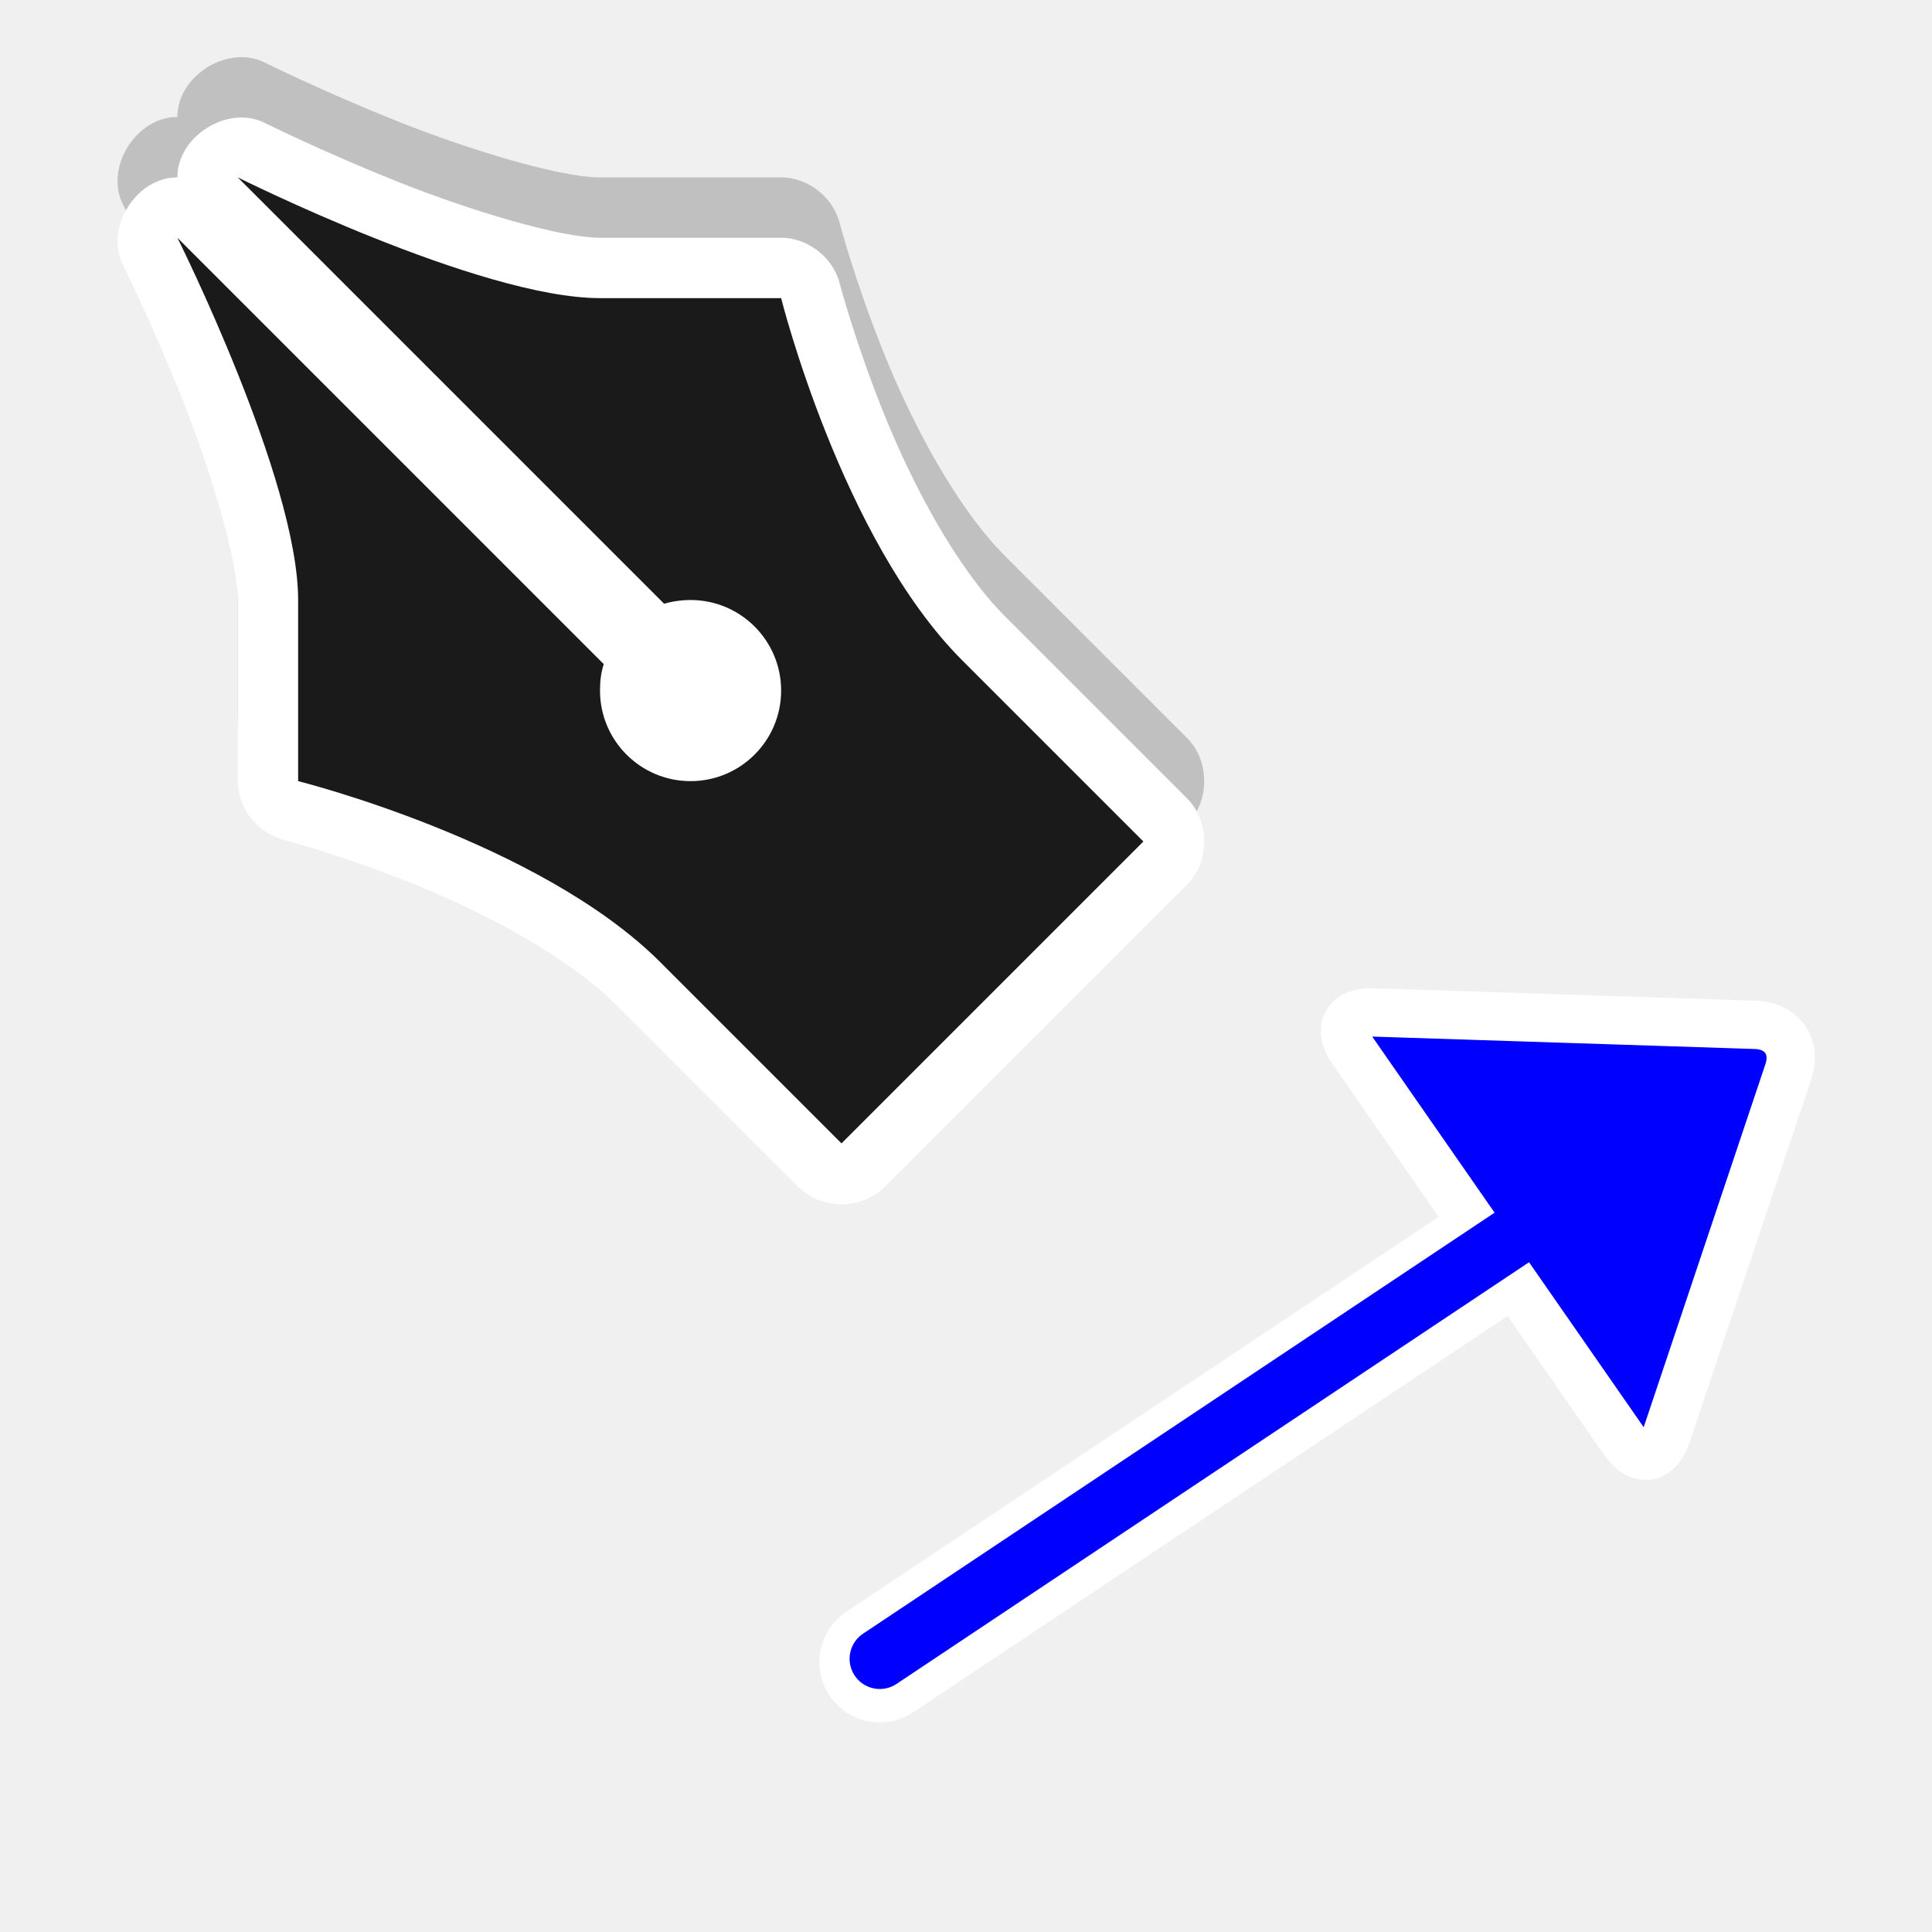
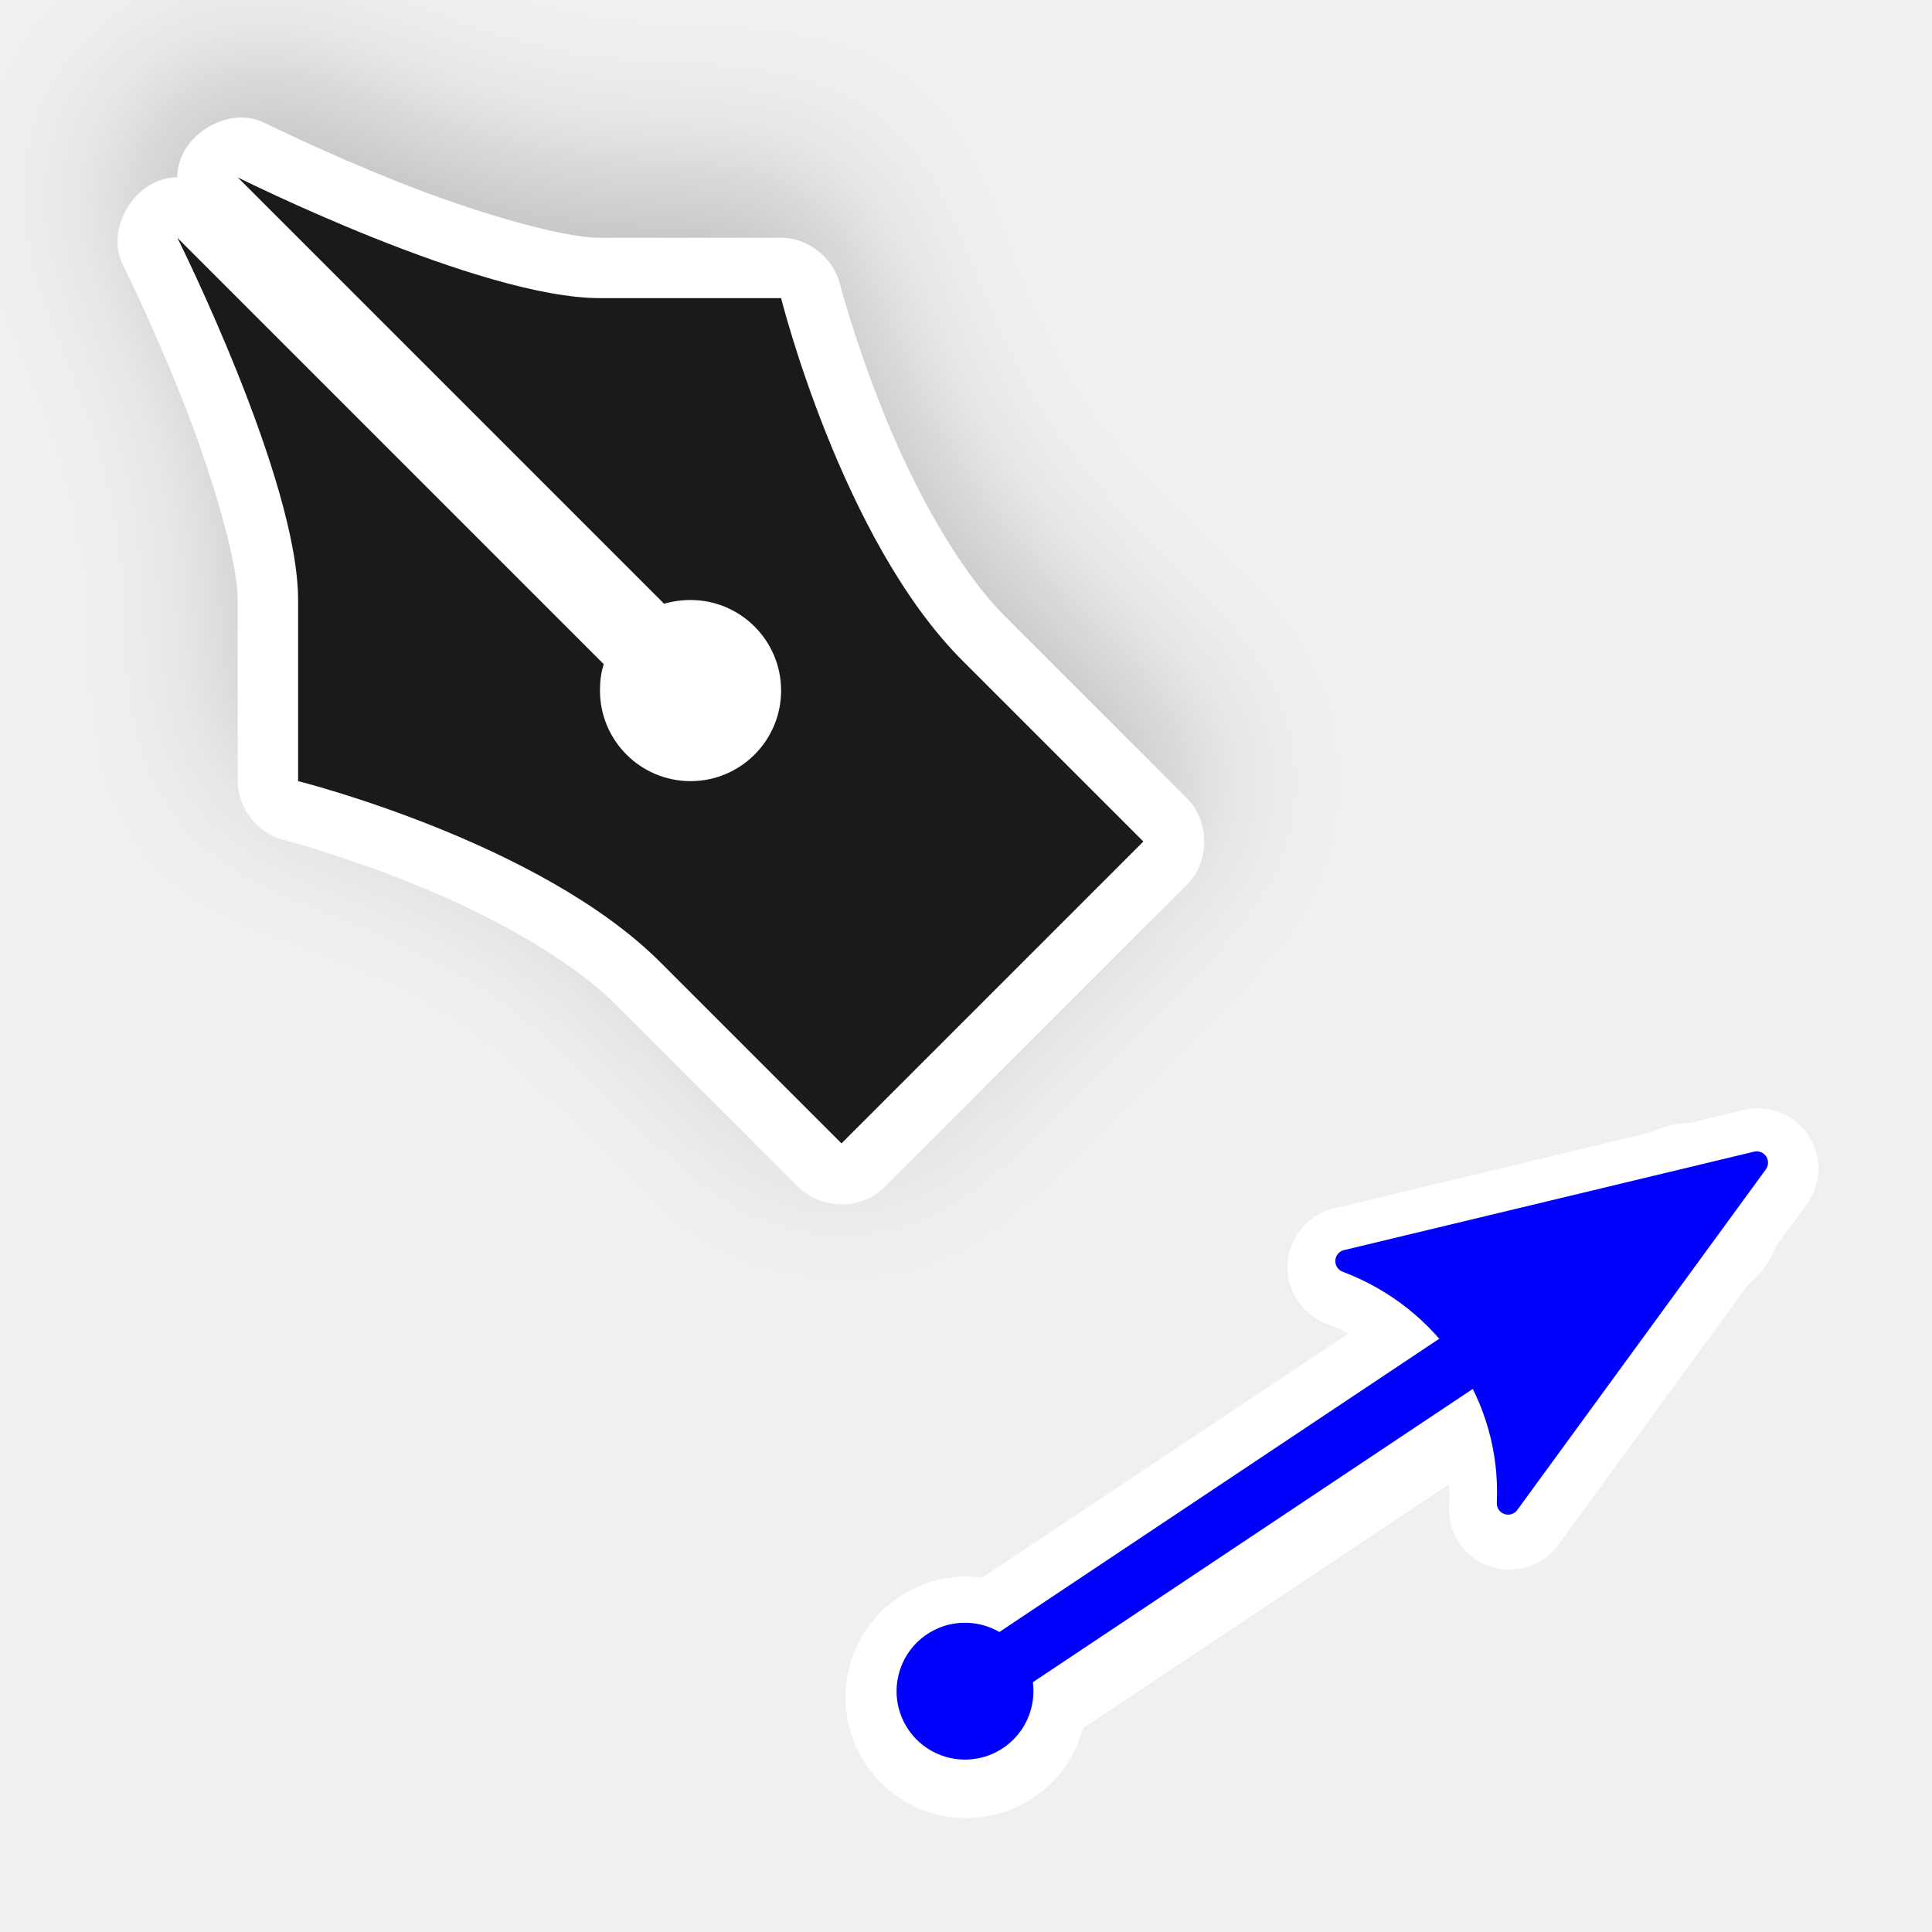
- <svg xmlns="http://www.w3.org/2000/svg" xmlns:ns1="http://vectornator.io" style="fill-rule:evenodd;clip-rule:evenodd;stroke-linecap:round;stroke-linejoin:round;" xml:space="preserve" version="1.1" viewBox="0 0 32 32">
-   <defs />
-   <g id="layer1" ns1:layerName="layer1">
-     <path stroke="#ffffff" stroke-width="2" d="M14.572+27.528L26.572+19.528" fill="none" stroke-linecap="round" opacity="1" stroke-linejoin="bevel" />
-     <path stroke="#ffffff" stroke-width="1.75" d="M14.572+27.528L26.572+19.528" fill="none" stroke-linecap="round" opacity="1" stroke-linejoin="bevel" />
-     <g opacity="1">
-       <path d="M13.812+18.938C13.591+18.914+13.378+18.813+13.219+18.656L10.219+15.656C9.396+14.833+7.998+14.1+6.812+13.625C5.627+13.151+4.688+12.906+4.688+12.906C4.262+12.796+3.937+12.377+3.938+11.938L3.938+8.938C3.938+8.271+3.483+6.77+3+5.563C2.517+4.355+2.031+3.375+2.031+3.375C1.735+2.766+2.261+1.933+2.938+1.938C2.933+1.261+3.766+0.735+4.375+1.031C4.375+1.031+5.355+1.517+6.562+2C7.77+2.483+9.271+2.938+9.938+2.938L12.938+2.938C13.377+2.937+13.796+3.262+13.906+3.688C13.906+3.688+14.151+4.627+14.625+5.813C15.099+6.999+15.833+8.396+16.656+9.219L19.656+12.219C20.041+12.591+20.041+13.285+19.656+13.656L14.656+18.656C14.438+18.873+14.117+18.98+13.812+18.938Z" opacity="0.2" fill="#000000" />
-       <path d="M11.438+10.938C11.726+10.938+11.938+10.726+11.938+10.438C11.938+10.15+11.726+9.938+11.438+9.938C11.389+9.938+11.316+9.959+11.281+9.969C11.19+9.992+11.095+10.003+11+10C10.996+10.107+10.975+10.213+10.938+10.312C10.925+10.351+10.938+10.349+10.938+10.438C10.938+10.726+11.149+10.938+11.438+10.938L11.438+10.938Z" opacity="0.6" fill="#000000" />
-       <path d="M13.812+19.938C13.591+19.914+13.378+19.813+13.219+19.656L10.219+16.656C9.396+15.833+7.998+15.1+6.812+14.625C5.627+14.151+4.688+13.906+4.688+13.906C4.262+13.796+3.937+13.377+3.938+12.938L3.938+9.938C3.938+9.271+3.483+7.77+3+6.563C2.517+5.355+2.031+4.375+2.031+4.375C1.735+3.766+2.261+2.933+2.938+2.938C2.933+2.261+3.766+1.735+4.375+2.031C4.375+2.031+5.355+2.517+6.562+3C7.77+3.483+9.271+3.938+9.938+3.938L12.938+3.938C13.377+3.937+13.796+4.262+13.906+4.688C13.906+4.688+14.151+5.627+14.625+6.813C15.099+7.999+15.833+9.396+16.656+10.219L19.656+13.219C20.041+13.591+20.041+14.285+19.656+14.656L14.656+19.656C14.438+19.873+14.117+19.98+13.812+19.938Z" opacity="1" fill="#ffffff" />
-       <path d="M13.938+18.938L10.938+15.938C8.938+13.938+4.938+12.938+4.938+12.938L4.938+9.938C4.938+7.938+2.938+3.938+2.938+3.938L10+11C9.954+11.144+9.938+11.279+9.938+11.438C9.938+12.266+10.609+12.938+11.438+12.938C12.266+12.938+12.938+12.266+12.938+11.438C12.938+10.609+12.266+9.938+11.438+9.938C11.289+9.938+11.135+9.96+11+10L3.938+2.938C3.938+2.938+7.938+4.938+9.938+4.938L12.938+4.938C12.938+4.938+13.938+8.938+15.938+10.938L18.938+13.938L13.938+18.938Z" opacity="1" fill="#1a1a1a" />
+ <svg xmlns="http://www.w3.org/2000/svg" width="32" height="32" viewBox="0 0 32 32" id="svg5327" version="1.1">
+   <defs id="defs5329">
+     <marker style="overflow:visible;" id="marker11340" refX="0.0" refY="0.0" orient="auto">
+       <path transform="scale(0.6) rotate(180) translate(0,0)" d="M 8.719,4.034 L -2.207,0.016 L 8.719,-4.002 C 6.973,-1.63 6.983,1.616 8.719,4.034 z " style="fill-rule:evenodd;stroke-width:0.625;stroke-linejoin:round;stroke:#0000ff;stroke-opacity:1;fill:#0000ff;fill-opacity:1" id="path11338" />
+     </marker>
+     <marker orient="auto" refY="0.0" refX="0.0" id="marker11180" style="overflow:visible">
+       <path id="path11178" d="M -2.5,-1.0 C -2.5,1.76 -4.74,4.0 -7.5,4.0 C -10.26,4.0 -12.5,1.76 -12.5,-1.0 C -12.5,-3.76 -10.26,-6.0 -7.5,-6.0 C -4.74,-6.0 -2.5,-3.76 -2.5,-1.0 z " style="fill-rule:evenodd;stroke:#0000ff;stroke-width:1pt;stroke-opacity:1;fill:#0000ff;fill-opacity:1" transform="scale(0.2) translate(7.4, 1)" />
+     </marker>
+     <marker orient="auto" refY="0.0" refX="0.0" id="marker11026" style="overflow:visible">
+       <path id="path11024" d="M -2.5,-1.0 C -2.5,1.76 -4.74,4.0 -7.5,4.0 C -10.26,4.0 -12.5,1.76 -12.5,-1.0 C -12.5,-3.76 -10.26,-6.0 -7.5,-6.0 C -4.74,-6.0 -2.5,-3.76 -2.5,-1.0 z " style="fill-rule:evenodd;stroke:#0000ff;stroke-width:1pt;stroke-opacity:1;fill:#0000ff;fill-opacity:1" transform="scale(0.2) translate(7.4, 1)" />
+     </marker>
+     <marker style="overflow:visible;" id="marker10644" refX="0.0" refY="0.0" orient="auto">
+       <path transform="scale(0.6) rotate(180) translate(0,0)" d="M 8.719,4.034 L -2.207,0.016 L 8.719,-4.002 C 6.973,-1.63 6.983,1.616 8.719,4.034 z " style="fill-rule:evenodd;stroke-width:0.625;stroke-linejoin:round;stroke:#0000ff;stroke-opacity:1;fill:#0000ff;fill-opacity:1" id="path10642" />
+     </marker>
+     <marker orient="auto" refY="0.0" refX="0.0" id="marker8391" style="overflow:visible">
+       <path id="path8389" d="M -2.5,-1.0 C -2.5,1.76 -4.74,4.0 -7.5,4.0 C -10.26,4.0 -12.5,1.76 -12.5,-1.0 C -12.5,-3.76 -10.26,-6.0 -7.5,-6.0 C -4.74,-6.0 -2.5,-3.76 -2.5,-1.0 z " style="fill-rule:evenodd;stroke:#0000ff;stroke-width:1pt;stroke-opacity:1;fill:#0000ff;fill-opacity:1" transform="scale(0.2) translate(7.4, 1)" />
+     </marker>
+     <marker orient="auto" refY="0.0" refX="0.0" id="marker8255" style="overflow:visible">
+       <path id="path8253" d="M -2.5,-1.0 C -2.5,1.76 -4.74,4.0 -7.5,4.0 C -10.26,4.0 -12.5,1.76 -12.5,-1.0 C -12.5,-3.76 -10.26,-6.0 -7.5,-6.0 C -4.74,-6.0 -2.5,-3.76 -2.5,-1.0 z " style="fill-rule:evenodd;stroke:#0000ff;stroke-width:1pt;stroke-opacity:1;fill:#0000ff;fill-opacity:1" transform="scale(0.2) translate(7.4, 1)" />
+     </marker>
+     <marker orient="auto" refY="0.0" refX="0.0" id="marker7171" style="overflow:visible;">
+       <path id="path7169" style="fill-rule:evenodd;stroke-width:0.625;stroke-linejoin:round;stroke:#ffffff;stroke-opacity:1;fill:#ffffff;fill-opacity:1" d="M 8.719,4.034 L -2.207,0.016 L 8.719,-4.002 C 6.973,-1.63 6.983,1.616 8.719,4.034 z " transform="scale(0.6) rotate(180) translate(0,0)" />
+     </marker>
+     <marker orient="auto" refY="0.0" refX="0.0" id="marker7011" style="overflow:visible;">
+       <path id="path7009" style="fill-rule:evenodd;stroke-width:0.625;stroke-linejoin:round;stroke:#0000ff;stroke-opacity:1;fill:#0000ff;fill-opacity:1" d="M 8.719,4.034 L -2.207,0.016 L 8.719,-4.002 C 6.973,-1.63 6.983,1.616 8.719,4.034 z " transform="scale(0.6) rotate(180) translate(0,0)" />
+     </marker>
+     <marker orient="auto" refY="0.0" refX="0.0" id="Arrow2Mend" style="overflow:visible;">
+       <path id="path1804" style="fill-rule:evenodd;stroke-width:0.625;stroke-linejoin:round;stroke:#0000ff;stroke-opacity:1;fill:#0000ff;fill-opacity:1" d="M 8.719,4.034 L -2.207,0.016 L 8.719,-4.002 C 6.973,-1.63 6.983,1.616 8.719,4.034 z " transform="scale(0.6) rotate(180) translate(0,0)" />
+     </marker>
+     <marker orient="auto" refY="0.0" refX="0.0" id="Arrow1Mend" style="overflow:visible;">
+       <path id="path1786" d="M 0.0,0.0 L 5.0,-5.0 L -12.5,0.0 L 5.0,5.0 L 0.0,0.0 z " style="fill-rule:evenodd;stroke:#0000ff;stroke-width:1pt;stroke-opacity:1;fill:#0000ff;fill-opacity:1" transform="scale(0.4) rotate(180) translate(10,0)" />
+     </marker>
+     <marker orient="auto" refY="0.0" refX="0.0" id="marker2523" style="overflow:visible;">
+       <path id="path2521" d="M 0.0,0.0 L 5.0,-5.0 L -12.5,0.0 L 5.0,5.0 L 0.0,0.0 z " style="fill-rule:evenodd;stroke:#ffffff;stroke-width:1pt;stroke-opacity:1;fill:#ffffff;fill-opacity:1" transform="scale(0.2) rotate(180) translate(6,0)" />
+     </marker>
+     <marker orient="auto" refY="0.0" refX="0.0" id="Arrow1Send" style="overflow:visible;">
+       <path id="path1792" d="M 0.0,0.0 L 5.0,-5.0 L -12.5,0.0 L 5.0,5.0 L 0.0,0.0 z " style="fill-rule:evenodd;stroke:#0000ff;stroke-width:1pt;stroke-opacity:1;fill:#0000ff;fill-opacity:1" transform="scale(0.2) rotate(180) translate(6,0)" />
+     </marker>
+     <marker orient="auto" refY="0.0" refX="0.0" id="marker4613" style="overflow:visible">
+       <path id="path4611" d="M -2.5,-1.0 C -2.5,1.76 -4.74,4.0 -7.5,4.0 C -10.26,4.0 -12.5,1.76 -12.5,-1.0 C -12.5,-3.76 -10.26,-6.0 -7.5,-6.0 C -4.74,-6.0 -2.5,-3.76 -2.5,-1.0 z " style="fill-rule:evenodd;stroke:#ffffff;stroke-width:1pt;stroke-opacity:1;fill:#ffffff;fill-opacity:1" transform="scale(0.2) translate(7.4, 1)" />
+     </marker>
+     <marker orient="auto" refY="0.0" refX="0.0" id="marker4519" style="overflow:visible">
+       <path id="path4517" d="M -2.5,-1.0 C -2.5,1.76 -4.74,4.0 -7.5,4.0 C -10.26,4.0 -12.5,1.76 -12.5,-1.0 C -12.5,-3.76 -10.26,-6.0 -7.5,-6.0 C -4.74,-6.0 -2.5,-3.76 -2.5,-1.0 z " style="fill-rule:evenodd;stroke:#ffffff;stroke-width:1pt;stroke-opacity:1;fill:#ffffff;fill-opacity:1" transform="scale(0.2) translate(7.4, 1)" />
+     </marker>
+     <marker orient="auto" refY="0.0" refX="0.0" id="marker4431" style="overflow:visible">
+       <path id="path4429" d="M -2.5,-1.0 C -2.5,1.76 -4.74,4.0 -7.5,4.0 C -10.26,4.0 -12.5,1.76 -12.5,-1.0 C -12.5,-3.76 -10.26,-6.0 -7.5,-6.0 C -4.74,-6.0 -2.5,-3.76 -2.5,-1.0 z " style="fill-rule:evenodd;stroke:#ffffff;stroke-width:1pt;stroke-opacity:1;fill:#ffffff;fill-opacity:1" transform="scale(0.2) translate(7.4, 1)" />
+     </marker>
+     <marker style="overflow:visible" id="marker2862" refX="0.0" refY="0.0" orient="auto">
+       <path transform="scale(0.2) translate(7.4, 1)" style="fill-rule:evenodd;stroke:#0000ff;stroke-width:1pt;stroke-opacity:1;fill:#0000ff;fill-opacity:1" d="M -2.5,-1.0 C -2.5,1.76 -4.74,4.0 -7.5,4.0 C -10.26,4.0 -12.5,1.76 -12.5,-1.0 C -12.5,-3.76 -10.26,-6.0 -7.5,-6.0 C -4.74,-6.0 -2.5,-3.76 -2.5,-1.0 z " id="path2860" />
+     </marker>
+     <marker style="overflow:visible" id="marker2804" refX="0.0" refY="0.0" orient="auto">
+       <path transform="scale(0.2) translate(7.4, 1)" style="fill-rule:evenodd;stroke:#0000ff;stroke-width:1pt;stroke-opacity:1;fill:#0000ff;fill-opacity:1" d="M -2.5,-1.0 C -2.5,1.76 -4.74,4.0 -7.5,4.0 C -10.26,4.0 -12.5,1.76 -12.5,-1.0 C -12.5,-3.76 -10.26,-6.0 -7.5,-6.0 C -4.74,-6.0 -2.5,-3.76 -2.5,-1.0 z " id="path2802" />
+     </marker>
+     <marker style="overflow:visible" id="marker1811" refX="0.0" refY="0.0" orient="auto">
+       <path transform="scale(0.2) translate(7.4, 1)" style="fill-rule:evenodd;stroke:#ffffff;stroke-width:1pt;stroke-opacity:1;fill:#ffffff;fill-opacity:1" d="M -2.5,-1.0 C -2.5,1.76 -4.74,4.0 -7.5,4.0 C -10.26,4.0 -12.5,1.76 -12.5,-1.0 C -12.5,-3.76 -10.26,-6.0 -7.5,-6.0 C -4.74,-6.0 -2.5,-3.76 -2.5,-1.0 z " id="path1809" />
+     </marker>
+     <marker style="overflow:visible" id="marker1783" refX="0.0" refY="0.0" orient="auto">
+       <path transform="scale(0.2) translate(7.4, 1)" style="fill-rule:evenodd;stroke:#ffffff;stroke-width:1pt;stroke-opacity:1;fill:#ffffff;fill-opacity:1" d="M -2.5,-1.0 C -2.5,1.76 -4.74,4.0 -7.5,4.0 C -10.26,4.0 -12.5,1.76 -12.5,-1.0 C -12.5,-3.76 -10.26,-6.0 -7.5,-6.0 C -4.74,-6.0 -2.5,-3.76 -2.5,-1.0 z " id="path1781" />
+     </marker>
+     <marker orient="auto" refY="0.0" refX="0.0" id="DotM" style="overflow:visible">
+       <path id="path1517" d="M -2.5,-1.0 C -2.5,1.76 -4.74,4.0 -7.5,4.0 C -10.26,4.0 -12.5,1.76 -12.5,-1.0 C -12.5,-3.76 -10.26,-6.0 -7.5,-6.0 C -4.74,-6.0 -2.5,-3.76 -2.5,-1.0 z " style="fill-rule:evenodd;stroke:#0000ff;stroke-width:1pt;stroke-opacity:1;fill:#0000ff;fill-opacity:1" transform="scale(0.4) translate(7.4, 1)" />
+     </marker>
+     <marker style="overflow:visible" id="marker5808" refX="0" refY="0" orient="auto">
+       <path transform="matrix(0.2,0,0,0.2,1.48,0.2)" style="fill:#ffffff;fill-opacity:1;fill-rule:evenodd;stroke:#ffffff;stroke-width:1pt;stroke-opacity:1" d="m -2.5,-1 c 0,2.76 -2.24,5 -5,5 -2.76,0 -5,-2.24 -5,-5 0,-2.76 2.24,-5 5,-5 2.76,0 5,2.24 5,5 z" id="path5806" />
+     </marker>
+     <marker style="overflow:visible" id="marker5866" refX="0" refY="0" orient="auto">
+       <path transform="matrix(0.2,0,0,0.2,1.48,0.2)" style="fill:#ffffff;fill-opacity:1;fill-rule:evenodd;stroke:#ffffff;stroke-width:1pt;stroke-opacity:1" d="m -2.5,-1 c 0,2.76 -2.24,5 -5,5 -2.76,0 -5,-2.24 -5,-5 0,-2.76 2.24,-5 5,-5 2.76,0 5,2.24 5,5 z" id="path5864" />
+     </marker>
+     <marker style="overflow:visible" id="marker5930" refX="0" refY="0" orient="auto">
+       <path transform="matrix(0.2,0,0,0.2,1.48,0.2)" style="fill:#ffffff;fill-opacity:1;fill-rule:evenodd;stroke:#ffffff;stroke-width:1pt;stroke-opacity:1" d="m -2.5,-1 c 0,2.76 -2.24,5 -5,5 -2.76,0 -5,-2.24 -5,-5 0,-2.76 2.24,-5 5,-5 2.76,0 5,2.24 5,5 z" id="path5928" />
+     </marker>
+     <marker style="overflow:visible" id="marker5808-6" refX="0" refY="0" orient="auto">
+       <path transform="matrix(0.2,0,0,0.2,1.48,0.2)" style="fill:#ffffff;fill-opacity:1;fill-rule:evenodd;stroke:#ffffff;stroke-width:1pt;stroke-opacity:1" d="m -2.5,-1 c 0,2.76 -2.24,5 -5,5 -2.76,0 -5,-2.24 -5,-5 0,-2.76 2.24,-5 5,-5 2.76,0 5,2.24 5,5 z" id="path5806-2" />
+     </marker>
+     <marker style="overflow:visible" id="marker5866-9" refX="0" refY="0" orient="auto">
+       <path transform="matrix(0.2,0,0,0.2,1.48,0.2)" style="fill:#ffffff;fill-opacity:1;fill-rule:evenodd;stroke:#ffffff;stroke-width:1pt;stroke-opacity:1" d="m -2.5,-1 c 0,2.76 -2.24,5 -5,5 -2.76,0 -5,-2.24 -5,-5 0,-2.76 2.24,-5 5,-5 2.76,0 5,2.24 5,5 z" id="path5864-1" />
+     </marker>
+     <marker style="overflow:visible" id="marker5930-2" refX="0" refY="0" orient="auto">
+       <path transform="matrix(0.2,0,0,0.2,1.48,0.2)" style="fill:#ffffff;fill-opacity:1;fill-rule:evenodd;stroke:#ffffff;stroke-width:1pt;stroke-opacity:1" d="m -2.5,-1 c 0,2.76 -2.24,5 -5,5 -2.76,0 -5,-2.24 -5,-5 0,-2.76 2.24,-5 5,-5 2.76,0 5,2.24 5,5 z" id="path5928-7" />
+     </marker>
+     <filter style="color-interpolation-filters:sRGB" height="1.324" y="-0.162" width="1.324" x="-0.162" id="filter7834">
+       <feGaussianBlur id="feGaussianBlur7836" stdDeviation="1.215" />
+     </filter>
+     <filter style="color-interpolation-filters:sRGB" id="filter6888">
+       <feGaussianBlur id="feGaussianBlur6890" stdDeviation="1.397" />
+     </filter>
+   </defs>
+   <g id="layer1" transform="translate(0,-1020.362)">
+     <g id="g11717">
+       <g transform="translate(-17.97927,0.1005)" style="fill:#ffffff;stroke:#ffffff;stroke-width:2;stroke-miterlimit:4;stroke-dasharray:none" id="g11684">
+         <path id="path11022" d="m 45.99,1039.859 a 0.5,0.5 0 0 0 -0.268,0.086 l -12,8 a 0.5,0.5 0 1 0 0.555,0.832 l 12,-8 a 0.5,0.5 0 0 0 -0.287,-0.918 z" style="color:#000000;font-style:normal;font-variant:normal;font-weight:normal;font-stretch:normal;font-size:medium;line-height:normal;font-family:sans-serif;font-variant-ligatures:normal;font-variant-position:normal;font-variant-caps:normal;font-variant-numeric:normal;font-variant-alternates:normal;font-feature-settings:normal;text-indent:0;text-align:start;text-decoration:none;text-decoration-line:none;text-decoration-style:solid;text-decoration-color:#000000;letter-spacing:normal;word-spacing:normal;text-transform:none;writing-mode:lr-tb;direction:ltr;text-orientation:mixed;dominant-baseline:auto;baseline-shift:baseline;text-anchor:start;white-space:normal;shape-padding:0;clip-rule:nonzero;display:inline;overflow:visible;visibility:visible;opacity:1;isolation:auto;mix-blend-mode:normal;color-interpolation:sRGB;color-interpolation-filters:linearRGB;solid-color:#000000;solid-opacity:1;vector-effect:none;fill:#ffffff;fill-opacity:1;fill-rule:nonzero;stroke:#ffffff;stroke-width:2;stroke-linecap:round;stroke-linejoin:bevel;stroke-miterlimit:4;stroke-dasharray:none;stroke-dashoffset:0;stroke-opacity:1;color-rendering:auto;image-rendering:auto;shape-rendering:auto;text-rendering:auto;enable-background:accumulate" />
+         <path id="path11690" d="m 34.815,1047.819 c 0.306,0.459 0.182,1.081 -0.277,1.387 -0.459,0.306 -1.081,0.182 -1.387,-0.277 -0.306,-0.459 -0.182,-1.081 0.277,-1.387 0.459,-0.306 1.081,-0.182 1.387,0.277 z" style="fill:#ffffff;fill-opacity:1;fill-rule:evenodd;stroke:#ffffff;stroke-width:2;stroke-opacity:1;stroke-miterlimit:4;stroke-dasharray:none" />
+         <path d="m 40.305,1041.25 6.792,-1.631 -4.117,5.642 c 0.082,-1.765 -1.003,-3.382 -2.674,-4.011 z" style="fill:#ffffff;fill-opacity:1;fill-rule:evenodd;stroke:#ffffff;stroke-width:2;stroke-linejoin:round;stroke-opacity:1;stroke-miterlimit:4;stroke-dasharray:none" id="path11692" />
+       </g>
+       <path style="opacity:1;vector-effect:none;fill:none;fill-opacity:1;stroke:#0000ff;stroke-width:1;stroke-linecap:round;stroke-linejoin:bevel;stroke-miterlimit:4;stroke-dasharray:none;stroke-dashoffset:0;stroke-opacity:1;marker-start:url(#marker2804);marker-mid:url(#marker2862);marker-end:url(#marker7011)" d="m 16,1048.362 12,-8" id="path1779" />
    </g>
-     <path stroke="#ffffff" ns1:shadowColor="#ffffff" ns1:shadowOffset="10" stroke-width="0.8" fill="#0000ff" stroke-linecap="butt" ns1:shadowAngle="1.5708" stroke-linejoin="round" opacity="1" ns1:shadowRadius="10" d="M29.62+17.753L27.603+23.769C27.464+24.184+27.148+24.23+26.898+23.87L22.398+17.395C22.148+17.035+22.3+16.755+22.738+16.769L29.08+16.975C29.518+16.99+29.76+17.338+29.62+17.753Z" ns1:shadowOpacity="0" />
-     <path stroke="#0000ff" stroke-width="1" d="M14.572+27.475L26.572+19.475" fill="none" stroke-linecap="round" opacity="1" stroke-linejoin="bevel" />
+     <g transform="matrix(1,0,0,-1,-22.0625,1900.675)" style="display:inline" id="g12696">
+       <path style="color:#000000;font-style:normal;font-variant:normal;font-weight:normal;font-stretch:normal;font-size:medium;line-height:normal;font-family:Sans;-inkscape-font-specification:Sans;text-indent:0;text-align:start;text-decoration:none;text-decoration-line:none;letter-spacing:normal;word-spacing:normal;text-transform:none;writing-mode:lr-tb;direction:ltr;baseline-shift:baseline;text-anchor:start;display:inline;overflow:visible;visibility:visible;opacity:0.2;fill:#000000;fill-opacity:1;fill-rule:nonzero;stroke:none;stroke-width:2;marker:none;filter:url(#filter7834);enable-background:accumulate" d="m 35.875,861.375 c -0.222,0.024 -0.435,0.125 -0.594,0.281 l -3,3 c -0.823,0.823 -2.22,1.557 -3.406,2.031 -1.186,0.474 -2.125,0.719 -2.125,0.719 -0.426,0.11 -0.75,0.529 -0.75,0.969 v 3 c 0,0.667 -0.455,2.168 -0.938,3.375 -0.483,1.207 -0.969,2.188 -0.969,2.188 -0.296,0.609 0.229,1.442 0.906,1.438 -0.005,0.677 0.829,1.202 1.438,0.906 0,0 0.98,-0.486 2.188,-0.969 1.207,-0.483 2.708,-0.938 3.375,-0.938 h 3 c 0.44,1.9e-4 0.859,-0.324 0.969,-0.75 0,0 0.244,-0.939 0.719,-2.125 0.474,-1.186 1.208,-2.583 2.031,-3.406 l 3,-3 c 0.384,-0.372 0.384,-1.066 0,-1.438 l -5,-5 C 36.501,861.44 36.179,861.332 35.875,861.375 Z" id="path7430" />
+       <path style="color:#000000;font-style:normal;font-variant:normal;font-weight:normal;font-stretch:normal;font-size:medium;line-height:normal;font-family:Sans;-inkscape-font-specification:Sans;text-indent:0;text-align:start;text-decoration:none;text-decoration-line:none;letter-spacing:normal;word-spacing:normal;text-transform:none;writing-mode:lr-tb;direction:ltr;baseline-shift:baseline;text-anchor:start;display:inline;overflow:visible;visibility:visible;opacity:0.6;fill:#000000;fill-opacity:1;fill-rule:nonzero;stroke:none;stroke-width:2;marker:none;filter:url(#filter6888);enable-background:accumulate" d="m 33.5,869.375 c 0.288,0 0.5,0.212 0.5,0.5 0,0.288 -0.212,0.5 -0.5,0.5 -0.048,0 -0.122,-0.021 -0.156,-0.031 -0.092,-0.024 -0.187,-0.034 -0.281,-0.031 -0.004,-0.107 -0.025,-0.213 -0.062,-0.312 -0.012,-0.038 0,-0.037 0,-0.125 0,-0.288 0.212,-0.5 0.5,-0.5 z" id="path7426" />
+       <path style="color:#000000;font-style:normal;font-variant:normal;font-weight:normal;font-stretch:normal;font-size:medium;line-height:normal;font-family:Sans;-inkscape-font-specification:Sans;text-indent:0;text-align:start;text-decoration:none;text-decoration-line:none;letter-spacing:normal;word-spacing:normal;text-transform:none;writing-mode:lr-tb;direction:ltr;baseline-shift:baseline;text-anchor:start;display:inline;overflow:visible;visibility:visible;fill:#ffffff;fill-opacity:1;fill-rule:nonzero;stroke:none;stroke-width:2;marker:none;enable-background:accumulate" d="m 35.875,860.375 c -0.222,0.024 -0.435,0.125 -0.594,0.281 l -3,3 c -0.823,0.823 -2.22,1.557 -3.406,2.031 -1.186,0.474 -2.125,0.719 -2.125,0.719 -0.426,0.11 -0.75,0.529 -0.75,0.969 v 3 c 0,0.667 -0.455,2.168 -0.938,3.375 -0.483,1.207 -0.969,2.188 -0.969,2.188 -0.296,0.609 0.229,1.442 0.906,1.438 -0.005,0.677 0.829,1.202 1.438,0.906 0,0 0.98,-0.486 2.188,-0.969 1.207,-0.483 2.708,-0.938 3.375,-0.938 h 3 c 0.44,1.9e-4 0.859,-0.324 0.969,-0.75 0,0 0.244,-0.939 0.719,-2.125 0.474,-1.186 1.208,-2.583 2.031,-3.406 l 3,-3 c 0.384,-0.372 0.384,-1.066 0,-1.438 l -5,-5 C 36.501,860.44 36.179,860.332 35.875,860.375 Z" id="path4690-8" />
+       <path style="fill:#1a1a1a;fill-opacity:1;stroke:none" d="m 36,861.375 -3,3 c -2,2 -6,3 -6,3 v 3 c 0,2 -2,6 -2,6 l 7.062,-7.062 C 32.017,869.169 32,869.034 32,868.875 c 0,-0.828 0.672,-1.5 1.5,-1.5 0.828,0 1.5,0.672 1.5,1.5 0,0.828 -0.672,1.5 -1.5,1.5 -0.148,0 -0.302,-0.022 -0.438,-0.062 L 26,877.375 c 0,0 4,-2 6,-2 h 3 c 0,0 1,-4 3,-6 l 3,-3 z" id="path4690" />
+     </g>
  </g>
</svg>
